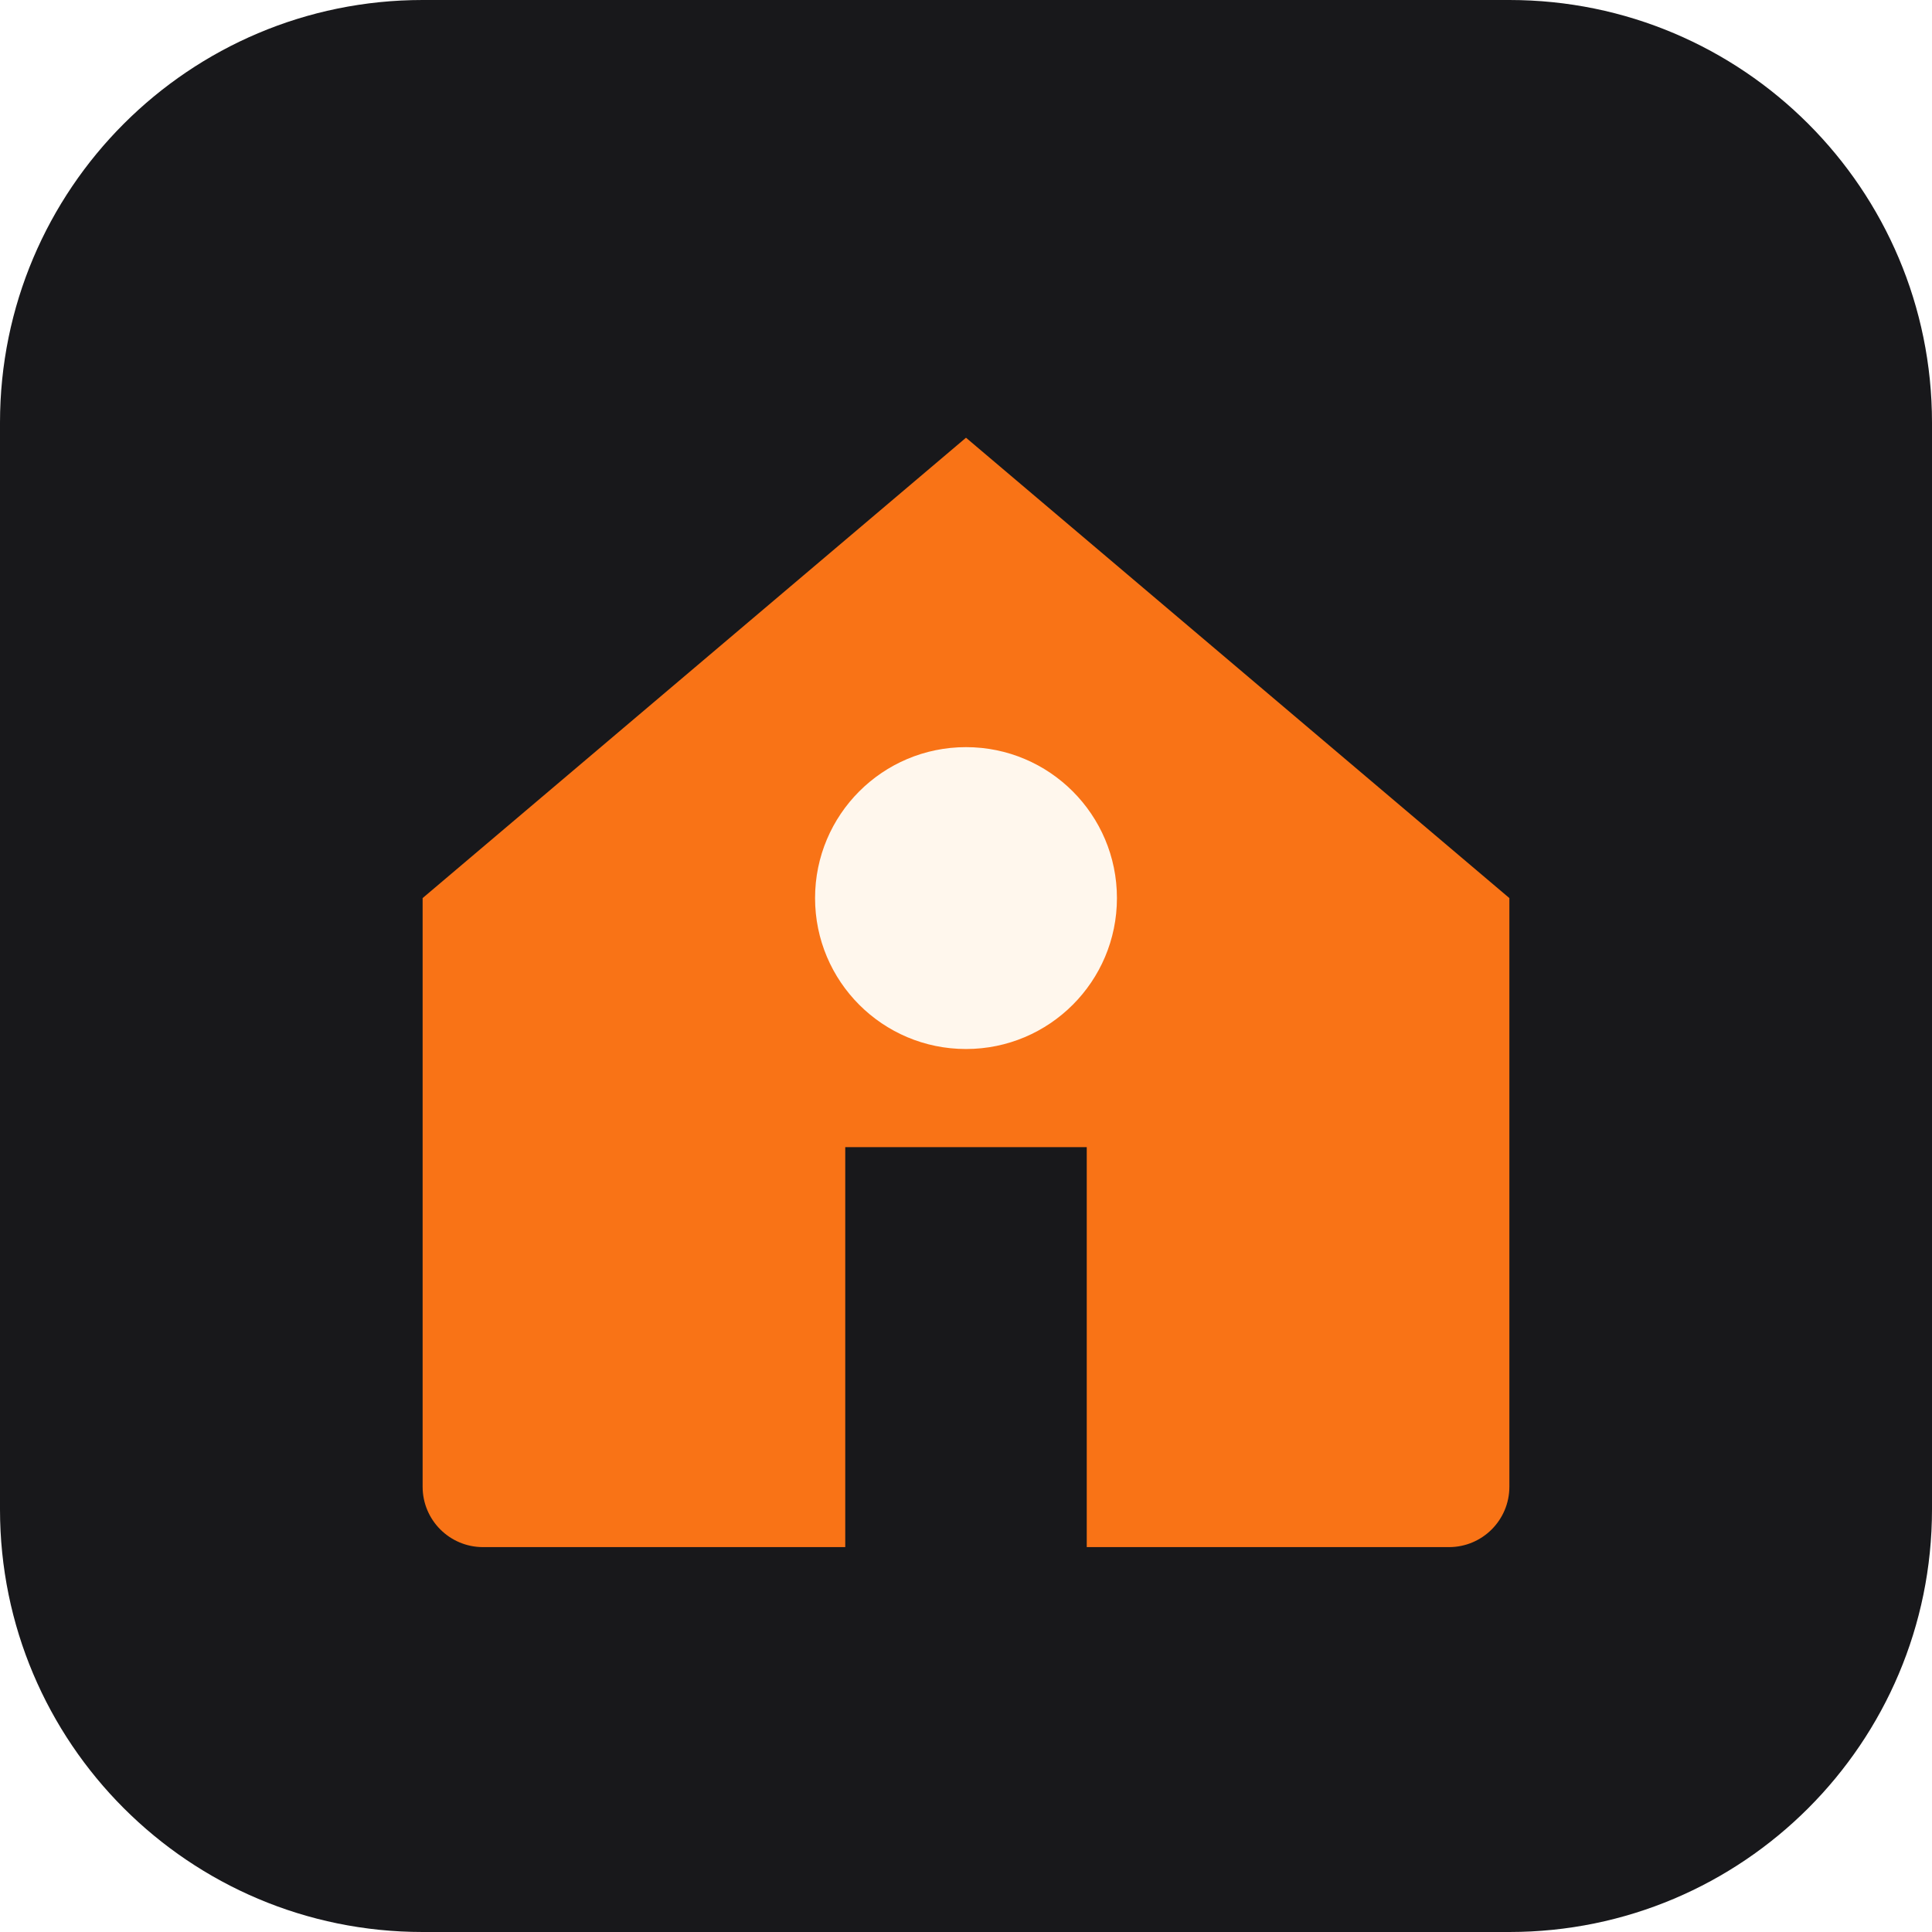
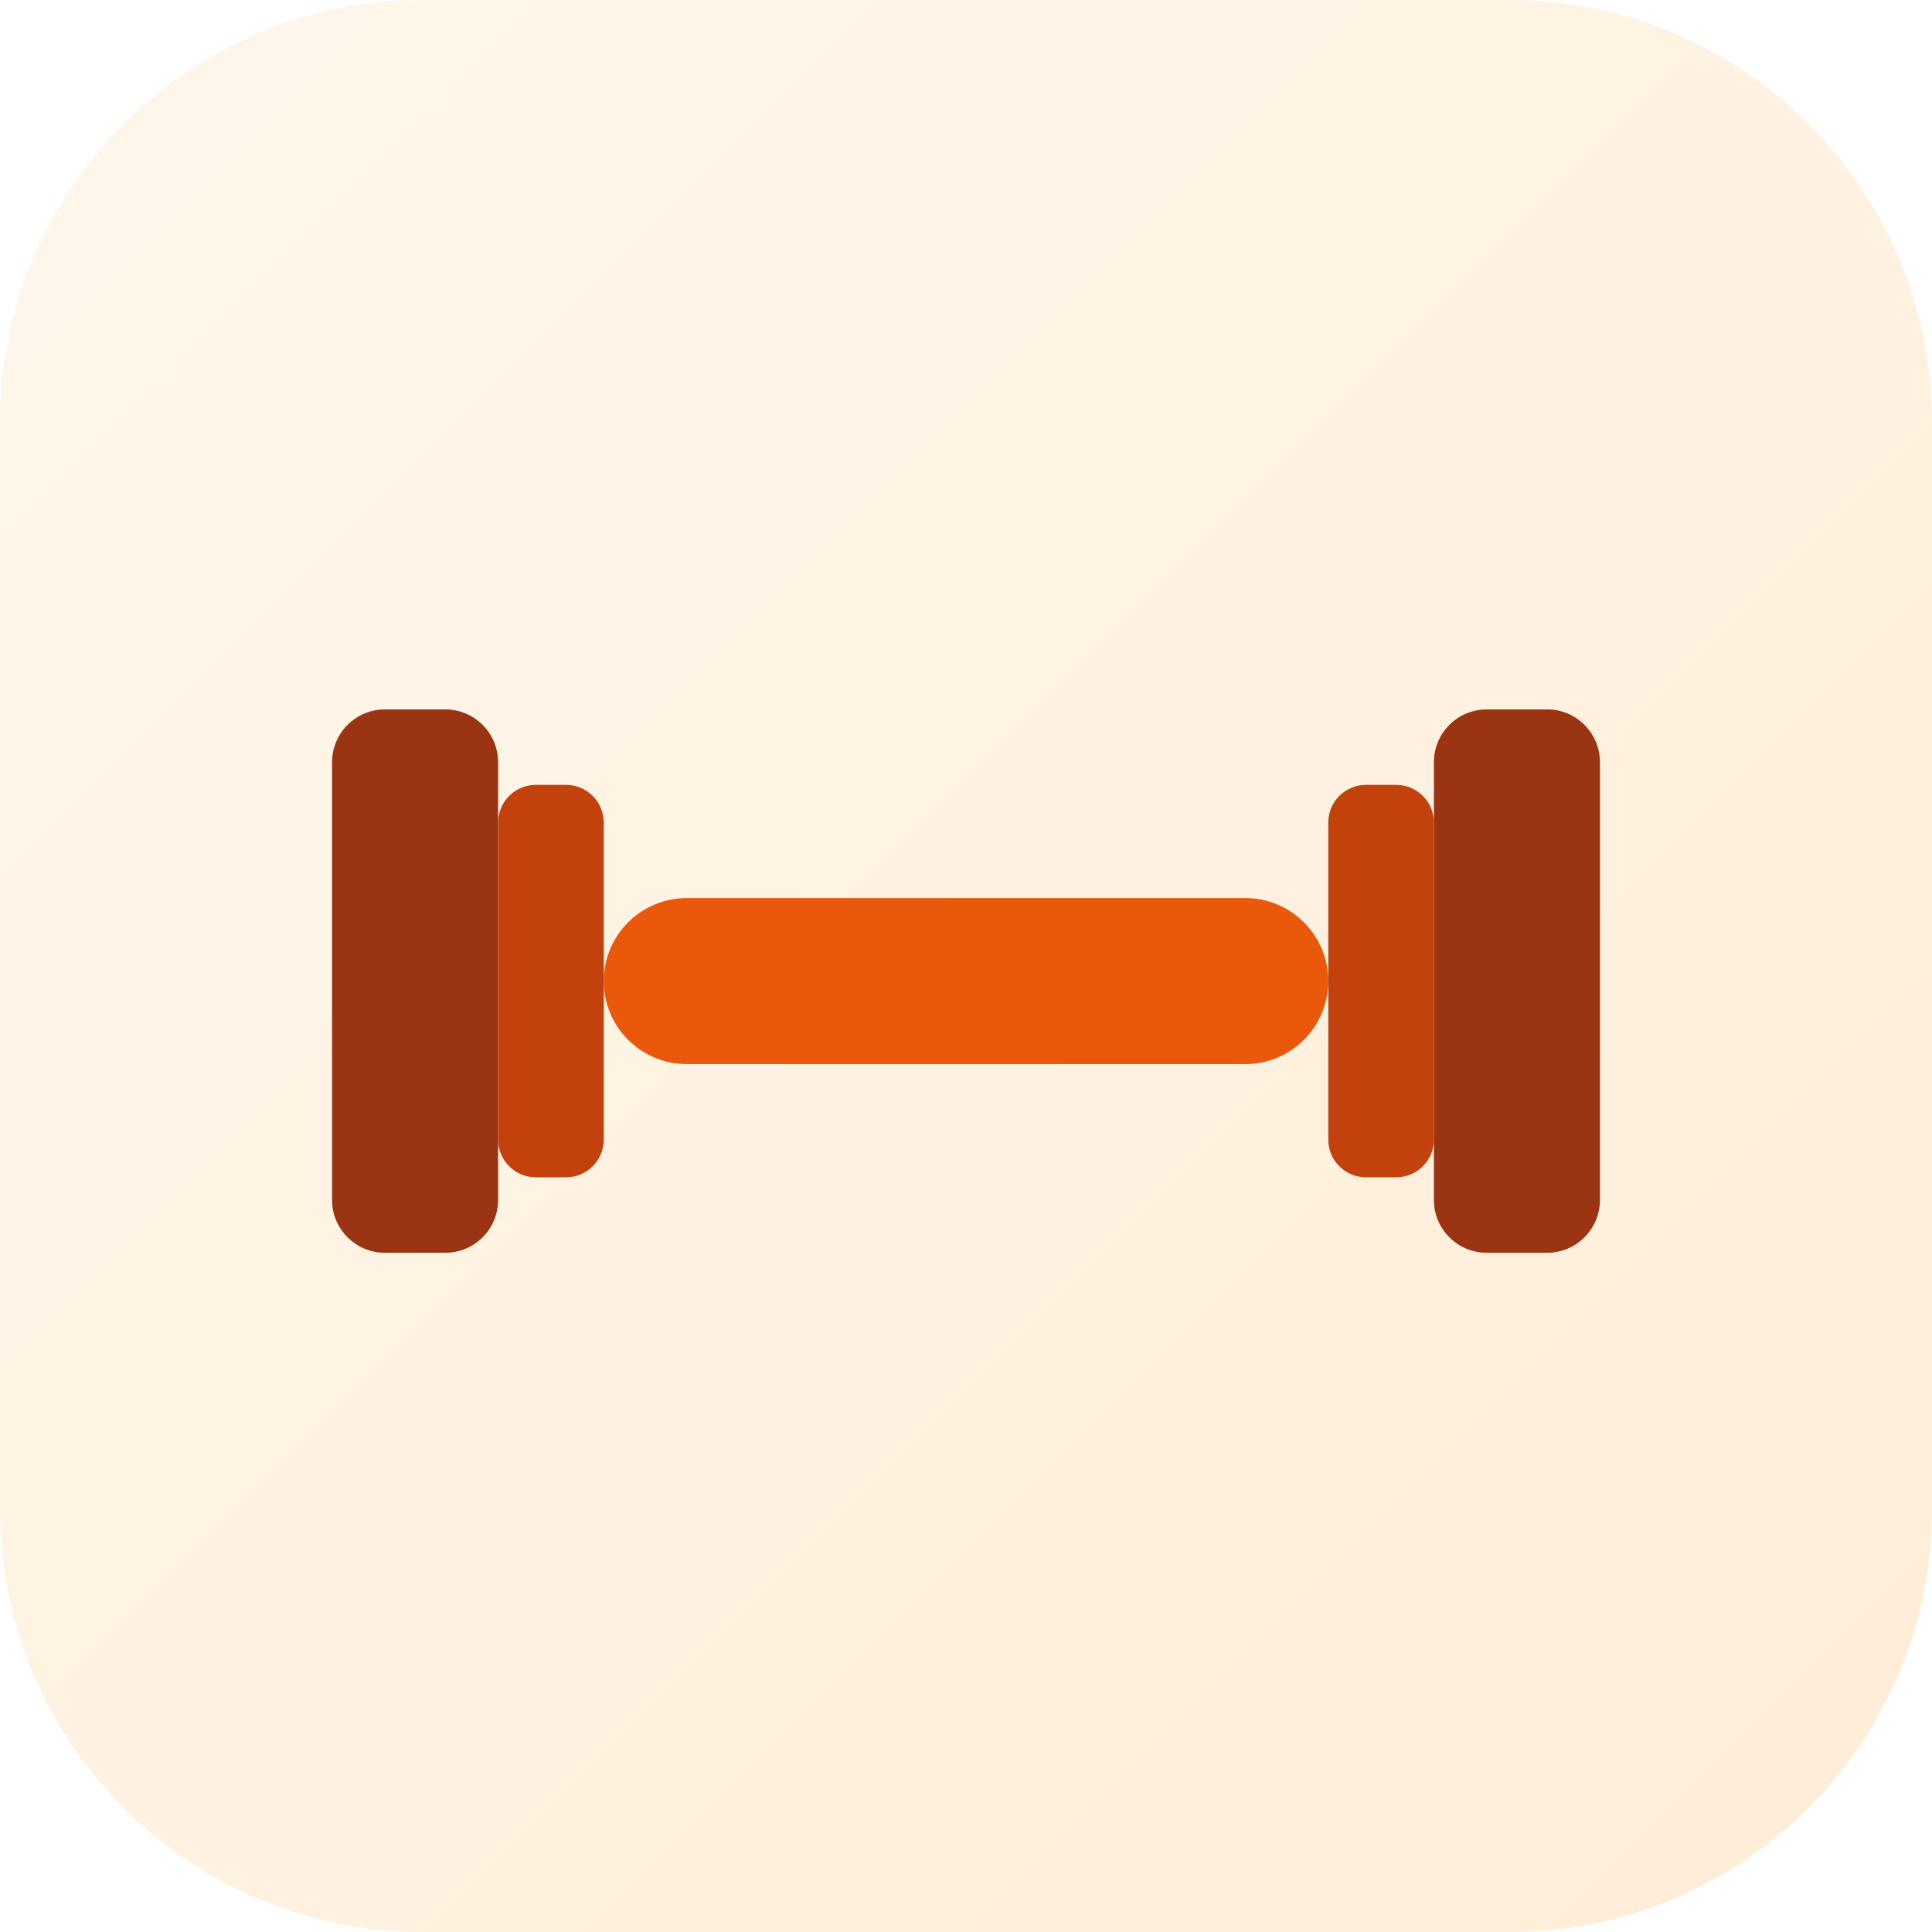
<svg xmlns="http://www.w3.org/2000/svg" viewBox="0 0 256 256">
-   <rect width="256" height="256" rx="56" fill="#18181b" />
-   <path d="M56 119 128 58l72 61v78a8 8 0 0 1-8 8h-48v-53H112v53H64a8 8 0 0 1-8-8z" fill="#f97316" />
-   <circle cx="128" cy="119" r="20" fill="#fff7ed" />
+   <defs>
+     <linearGradient id="bg" x1="0" y1="0" x2="1" y2="1">
+       <stop offset="0%" stop-color="#fff7ed" />
+       <stop offset="100%" stop-color="#ffedd5" />
+     </linearGradient>
+   </defs>
+   <rect width="256" height="256" rx="56" fill="url(#bg)" />
+   <g transform="translate(0 2)">
+     <rect x="44" y="92" width="22" height="72" rx="7" fill="#9a3412" />
+     <rect x="66" y="102" width="14" height="52" rx="5" fill="#c2410c" />
+     <rect x="80" y="117" width="96" height="22" rx="11" fill="#ea580c" />
+     <rect x="176" y="102" width="14" height="52" rx="5" fill="#c2410c" />
+     <rect x="190" y="92" width="22" height="72" rx="7" fill="#9a3412" />
+   </g>
</svg>
